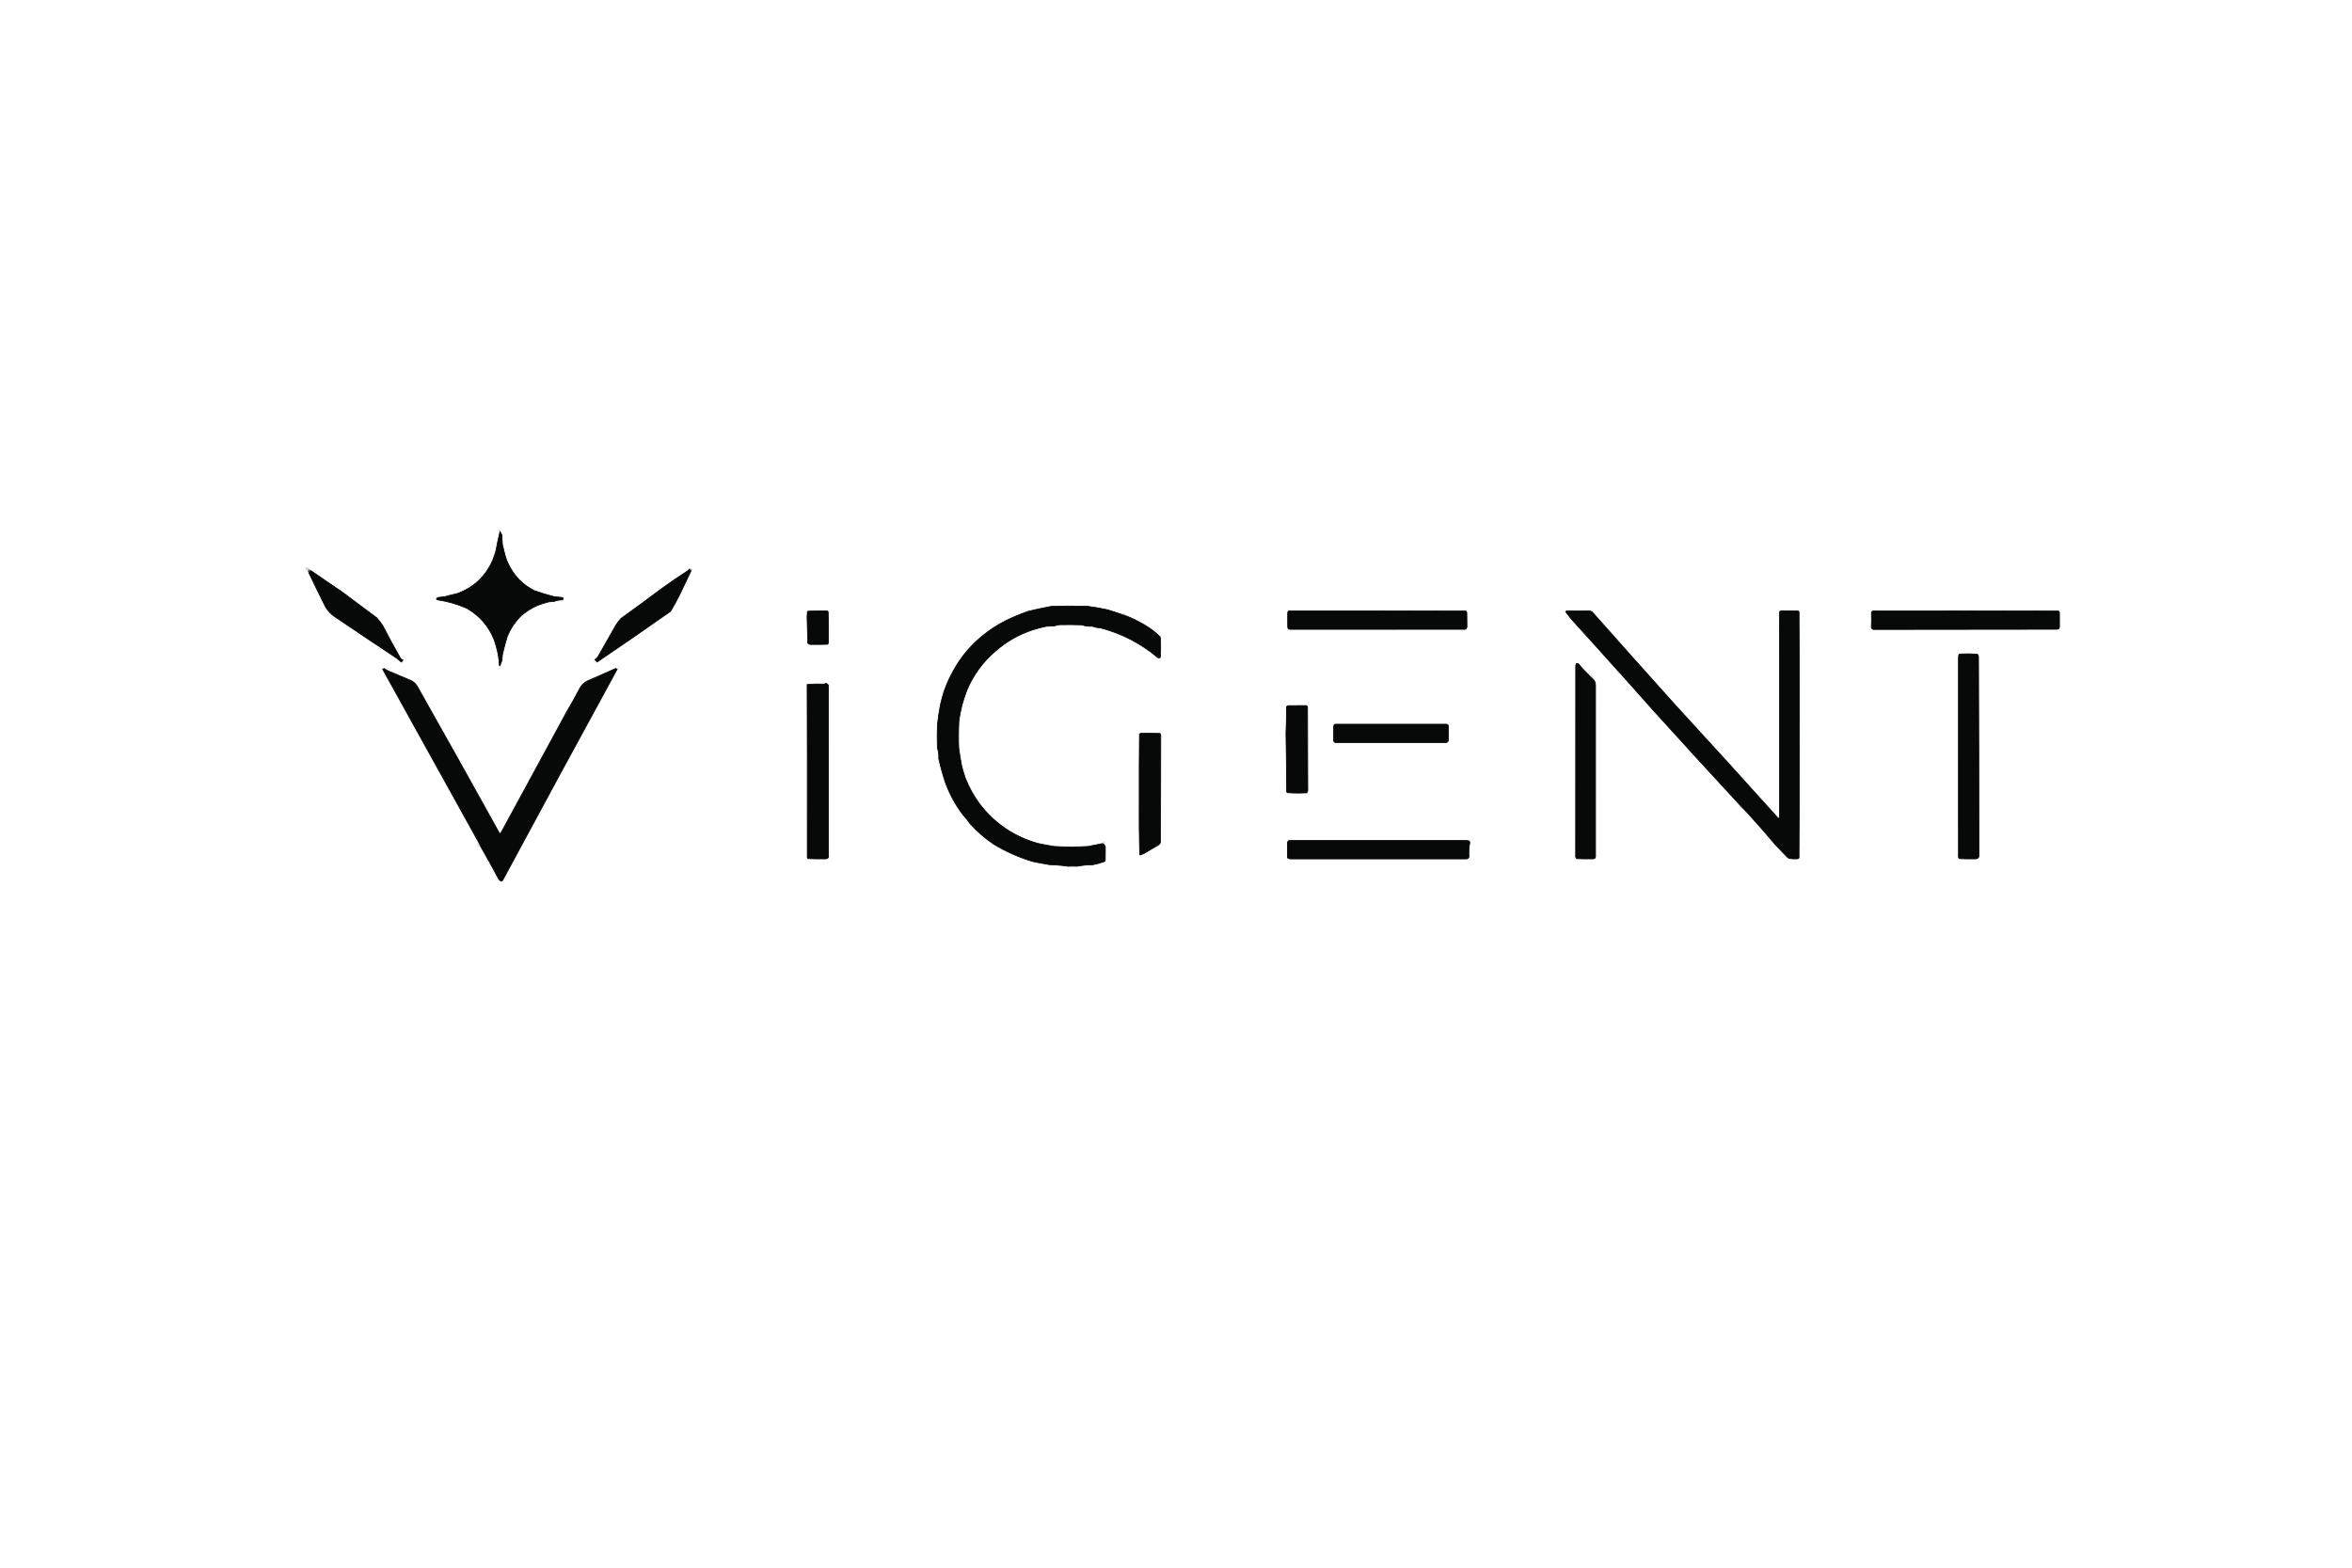
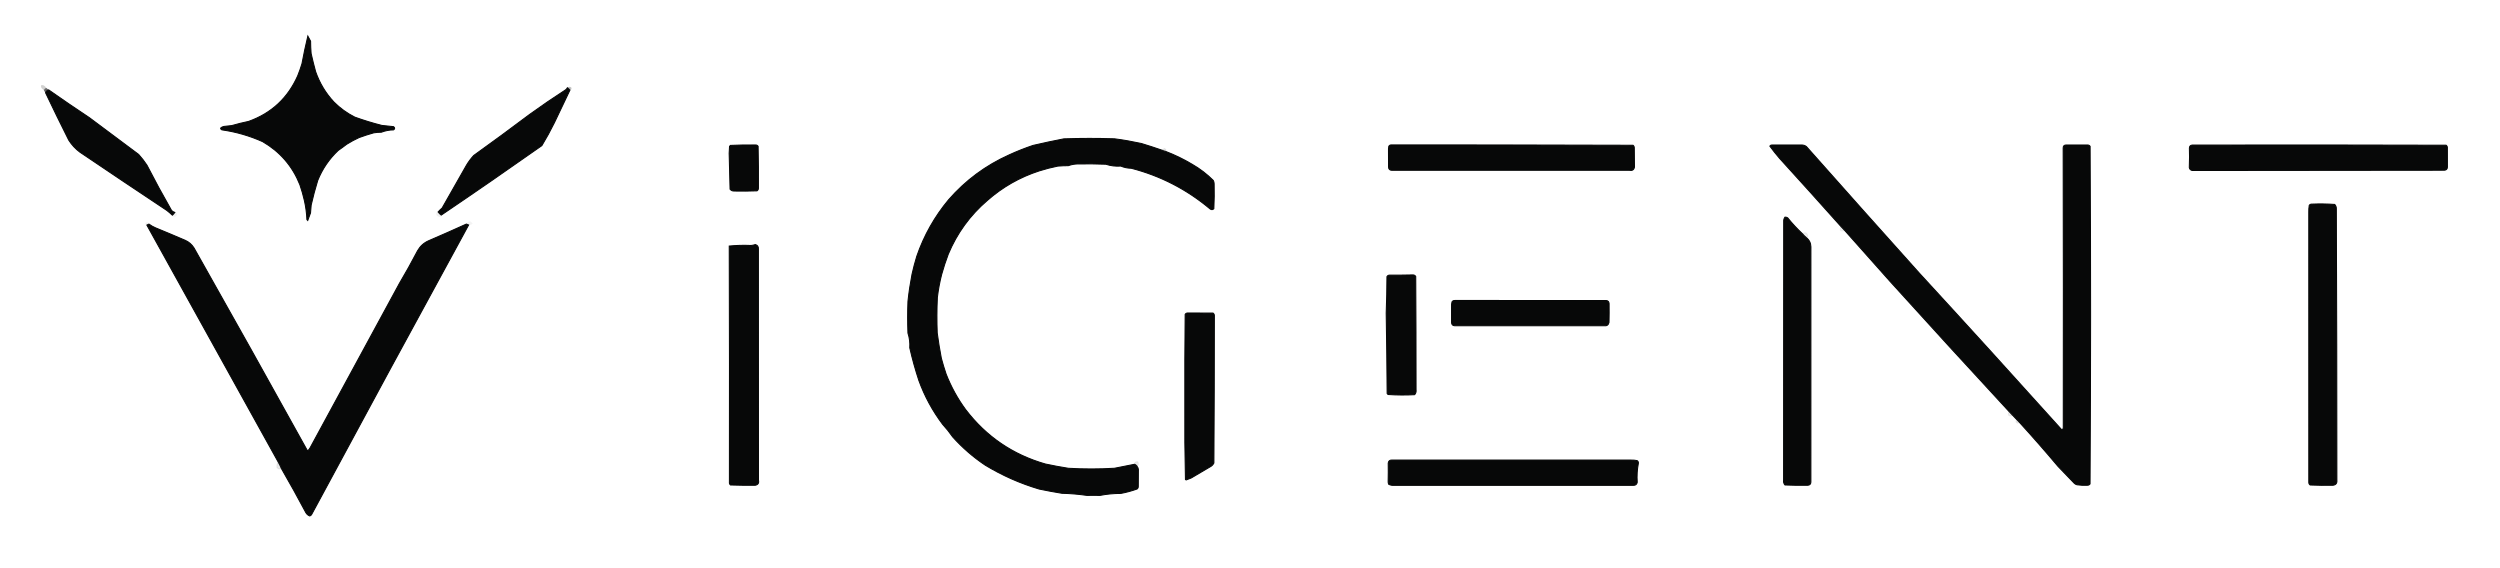
- <svg xmlns="http://www.w3.org/2000/svg" version="1.1" width="1536px" height="1024px" style="shape-rendering:geometricPrecision; text-rendering:geometricPrecision; image-rendering:optimizeQuality; fill-rule:evenodd; clip-rule:evenodd">
+ <svg xmlns="http://www.w3.org/2000/svg" version="1.1" viewBox="180 330 1190 270" preserveAspectRatio="xMidYMid meet" style="shape-rendering:geometricPrecision; text-rendering:geometricPrecision; image-rendering:optimizeQuality; fill-rule:evenodd; clip-rule:evenodd">
  <g>
    <path fill="#050606" fill-opacity="0.988" stroke="#050606" stroke-width="0.5" stroke-opacity="0.988" d="M 285,390.98 C 285.44,390.57 285.96,390.3 286.56,390.19 C 287.81,390.09 289.06,389.95 290.31,389.78 C 292.97,389.01 295.65,388.35 298.35,387.79 C 309.23,383.89 317.02,376.65 321.71,366.08 C 322.47,364.2 323.14,362.28 323.73,360.34 C 324.56,355.9 325.49,351.51 326.53,347.17 C 326.97,347.97 327.41,348.79 327.84,349.61 C 327.85,351.56 327.93,353.51 328.09,355.45 C 328.74,358.34 329.45,361.21 330.23,364.08 C 332.12,369.53 335.03,374.35 338.94,378.56 C 341.87,381.5 345.19,383.91 348.91,385.77 C 353.13,387.29 357.41,388.6 361.76,389.7 C 363.62,389.9 365.48,390.1 367.34,390.29 C 368.02,390.8 368.02,391.31 367.36,391.82 C 365.35,391.84 363.41,392.21 361.53,392.93 C 360.32,392.93 359.11,393.03 357.91,393.22 C 355.57,393.88 353.26,394.62 350.97,395.46 C 348.92,396.39 346.93,397.46 345.03,398.66 C 343.71,399.68 342.36,400.66 340.98,401.61 C 336.68,405.66 333.43,410.43 331.23,415.92 C 330.05,419.78 329.01,423.68 328.12,427.61 C 328.06,428.86 327.96,430.11 327.81,431.36 C 327.39,432.58 326.95,433.77 326.49,434.94 C 326.36,434.8 326.23,434.66 326.09,434.52 C 325.96,431.47 325.56,428.47 324.9,425.51 C 324.32,422.94 323.6,420.42 322.74,417.93 C 319.2,409.06 313.29,402.22 305.02,397.42 C 298.82,394.64 292.35,392.77 285.63,391.81 C 285.25,391.65 285.04,391.38 285,390.98 Z M 450.09,371.77 C 450.54,372.08 450.94,372.46 451.29,372.89 C 448.84,378.04 446.39,383.2 443.92,388.35 C 442.08,392.1 440.08,395.75 437.92,399.31 C 422.06,410.49 406.09,421.52 390.02,432.39 C 389.46,431.96 388.97,431.46 388.54,430.89 C 389.13,430.23 389.77,429.61 390.45,429.03 C 394.34,422.21 398.22,415.39 402.09,408.56 C 403.07,406.92 404.21,405.41 405.5,404.01 C 414.41,397.62 423.25,391.13 432.03,384.52 C 437.68,380.44 443.42,376.51 449.27,372.74 C 449.62,372.47 449.89,372.15 450.09,371.77 Z M 203.18,372.8 C 209.57,377.28 216.01,381.68 222.51,385.99 C 230.35,391.83 238.17,397.67 245.99,403.51 C 247.44,405.11 248.75,406.81 249.94,408.61 C 253.66,415.85 257.55,423 261.58,430.04 C 262.01,430.57 262.56,430.92 263.21,431.11 C 262.88,431.6 262.49,432.04 262.05,432.43 C 261.2,431.62 260.32,430.87 259.4,430.15 C 245.58,420.97 231.81,411.74 218.07,402.45 C 215.92,400.86 214.14,398.94 212.72,396.69 C 208.96,389.21 205.28,381.69 201.68,374.13 C 201.93,373.41 202.44,372.96 203.18,372.8 Z M 733.04,401.47 C 733.6,401.75 734.19,401.95 734.81,402.06 C 739.18,403.73 743.37,405.76 747.39,408.16 C 751.12,410.29 754.5,412.88 757.53,415.9 C 757.8,416.4 757.93,416.93 757.93,417.49 C 758.04,421.45 757.99,425.4 757.79,429.35 C 757.24,429.91 756.64,429.94 755.99,429.44 C 744.95,420.17 732.45,413.72 718.49,410.09 C 716.75,410.06 715.09,409.72 713.5,409.05 C 711.06,409.23 708.69,408.94 706.38,408.17 C 702.09,408.01 697.79,407.96 693.49,408.03 C 691.79,408 690.13,408.27 688.53,408.85 C 686.86,408.86 685.19,408.93 683.52,409.06 C 680.54,409.66 677.6,410.42 674.69,411.34 C 665.46,414.33 657.21,419.03 649.94,425.44 C 641.74,432.48 635.56,440.99 631.39,450.96 C 630.19,454.14 629.13,457.37 628.23,460.63 C 627.31,464.23 626.63,467.87 626.19,471.54 C 625.92,477.19 625.9,482.84 626.12,488.49 C 626.65,492.5 627.3,496.5 628.07,500.48 C 628.74,503.02 629.5,505.54 630.35,508.05 C 632.71,514.1 635.81,519.75 639.66,524.99 C 649.45,537.8 662.1,546.43 677.61,550.87 C 681.24,551.65 684.87,552.32 688.51,552.9 C 695.84,553.33 703.17,553.33 710.5,552.89 C 713.67,552.29 716.84,551.66 720.01,551 C 720.55,551.18 720.96,551.52 721.25,552.01 C 721.61,552.43 721.82,552.91 721.87,553.47 C 721.84,556.14 721.83,558.81 721.82,561.48 C 721.85,562 721.66,562.43 721.26,562.76 C 718.73,563.67 716.14,564.38 713.5,564.87 C 710.14,564.86 706.82,565.18 703.54,565.82 C 701.52,565.75 699.49,565.75 697.47,565.82 C 693.51,565.24 689.53,564.9 685.52,564.81 C 681.88,564.22 678.26,563.55 674.65,562.79 C 665.61,560.11 657.05,556.32 648.97,551.42 C 643.25,547.59 638.1,543.11 633.5,537.99 C 632.03,535.87 630.43,533.87 628.69,531.97 C 623.86,525.55 620.08,518.58 617.35,511.03 C 615.67,505.93 614.23,500.78 613.05,495.56 C 613.21,493.16 612.92,490.81 612.18,488.53 C 611.99,483.5 611.99,478.47 612.19,473.44 C 612.64,469.11 613.29,464.81 614.12,460.54 C 614.76,457.66 615.52,454.8 616.39,451.97 C 619.8,442.07 624.86,433.11 631.55,425.07 C 639.58,415.87 649.17,408.76 660.31,403.75 C 664.03,402.04 667.84,400.53 671.72,399.22 C 676.61,398.08 681.51,397.04 686.41,396.09 C 694.44,395.82 702.47,395.81 710.5,396.07 C 714.79,396.62 719.05,397.37 723.28,398.3 C 726.55,399.29 729.81,400.35 733.04,401.47 Z M 527.08,402.94 C 527.1,401.84 527.17,400.75 527.26,399.66 C 527.4,399.51 527.55,399.36 527.69,399.21 C 531.63,399.02 535.57,398.95 539.52,399 C 540.09,398.96 540.54,399.17 540.86,399.63 C 541.01,406.26 541.06,412.88 541.01,419.51 C 541.03,420.08 540.81,420.52 540.35,420.84 C 536.73,420.98 533.12,421.01 529.49,420.93 C 528.68,420.96 528.02,420.67 527.51,420.06 C 527.4,414.36 527.25,408.65 527.08,402.94 Z M 840.92,402 C 840.87,401.19 840.92,400.38 841.08,399.59 C 841.42,399.11 841.89,398.91 842.47,398.99 C 880.76,398.96 919.04,399.01 957.32,399.14 C 957.75,399.48 957.95,399.93 957.92,400.49 C 957.93,403.5 957.96,406.51 958.01,409.52 C 957.75,410.86 956.92,411.36 955.52,411.05 C 917.83,411.03 880.15,411.03 842.47,411.06 C 841.49,411.02 840.98,410.51 840.95,409.53 C 840.93,407.02 840.93,404.51 840.92,402 Z M 1141.03,530.78 C 1140.77,530.51 1140.51,530.24 1140.25,529.98 C 1139.56,529.21 1138.85,528.46 1138.1,527.74 C 1137.54,527.09 1136.95,526.48 1136.33,525.89 C 1117.32,505.34 1098.43,484.68 1079.65,463.92 C 1072.46,455.86 1065.28,447.8 1058.12,439.72 C 1057.54,439.09 1056.96,438.47 1056.36,437.86 C 1046.66,426.99 1036.91,416.17 1027.1,405.4 C 1025.47,403.52 1023.92,401.57 1022.45,399.56 C 1022.67,399.19 1023,399.01 1023.46,399.03 C 1028.14,399.01 1032.83,399 1037.51,399.01 C 1038.38,399 1039.15,399.25 1039.85,399.76 C 1057.68,419.88 1075.58,439.94 1093.54,459.95 C 1116.33,484.73 1138.96,509.63 1161.44,534.63 C 1161.86,534.42 1162.08,534.07 1162.12,533.58 C 1162.19,489.22 1162.17,444.86 1162.07,400.49 C 1162.04,399.53 1162.51,399.03 1163.47,399.01 C 1166.82,399.02 1170.17,399.02 1173.51,399.01 C 1174.09,398.97 1174.55,399.18 1174.89,399.63 C 1175.21,453.2 1175.2,506.78 1174.86,560.35 C 1174.53,560.8 1174.07,561.01 1173.51,560.98 C 1171.87,561.07 1170.24,560.99 1168.62,560.75 C 1168.16,560.62 1167.75,560.39 1167.4,560.08 C 1164.8,557.36 1162.19,554.65 1159.58,551.95 C 1153.55,544.77 1147.36,537.71 1141.03,530.78 Z M 1222.12,409 C 1222.25,406.17 1222.26,403.35 1222.15,400.52 C 1222.16,399.62 1222.62,399.13 1223.51,399.05 C 1263.79,398.97 1304.07,398.99 1344.35,399.12 C 1344.8,399.46 1345,399.91 1344.95,400.48 C 1344.97,403.49 1344.98,406.5 1344.97,409.51 C 1344.95,410.46 1344.46,410.96 1343.52,411.03 C 1303.49,411.03 1263.47,411.08 1223.45,411.16 C 1222.39,410.87 1221.95,410.15 1222.12,409 Z M 1278.98,431 C 1278.95,429.9 1279.02,428.81 1279.2,427.73 C 1279.51,427.32 1279.93,427.13 1280.45,427.16 C 1284.08,427.01 1287.71,427.06 1291.33,427.31 C 1291.88,427.91 1292.14,428.64 1292.09,429.48 C 1292.27,472.51 1292.35,515.54 1292.35,558.58 C 1292.5,560.01 1291.88,560.81 1290.51,560.98 C 1286.88,561.06 1283.25,561.02 1279.64,560.86 C 1279.18,560.53 1278.96,560.09 1278.99,559.52 C 1279,516.68 1279,473.84 1278.98,431 Z M 1037.93,441.24 C 1038.47,441.88 1039.06,442.47 1039.7,443.02 C 1041.19,444.15 1041.95,445.64 1041.99,447.49 C 1042,484.83 1042,522.17 1041.98,559.51 C 1041.93,560.44 1041.44,560.93 1040.51,560.98 C 1036.88,561.05 1033.26,561.01 1029.64,560.85 C 1029.07,560.19 1028.85,559.41 1028.99,558.52 C 1028.99,517.51 1029,476.5 1029.04,435.49 C 1028.98,434.67 1029.19,433.95 1029.68,433.33 C 1030.13,433.32 1030.55,433.44 1030.93,433.69 C 1033.08,436.37 1035.41,438.88 1037.93,441.24 Z M 249.91,437.14 C 250.24,436.98 250.56,436.82 250.89,436.67 C 251.86,437.38 252.9,437.97 254.01,438.44 C 258.73,440.38 263.44,442.35 268.12,444.37 C 269.9,445.15 271.31,446.37 272.35,448.02 C 290.5,480.16 308.52,512.37 326.4,544.66 C 326.93,544.22 327.36,543.68 327.67,543.06 C 341.7,517.24 355.72,491.42 369.74,465.6 C 369.79,465.49 369.88,465.34 369.98,465.15 C 373.06,459.95 375.99,454.68 378.79,449.32 C 380.01,447.18 381.74,445.61 384,444.61 C 390.02,442.02 396.02,439.37 401.99,436.66 C 402.35,436.81 402.7,436.96 403.06,437.1 C 378,482.97 353.08,528.91 328.31,574.93 C 328.11,575.26 327.83,575.49 327.46,575.61 C 326.66,575.3 326.03,574.77 325.59,574.02 C 321.84,566.95 317.96,559.94 313.95,553.01 C 313.51,551.95 313.01,550.92 312.44,549.93 C 291.57,512.32 270.73,474.72 249.91,437.14 Z M 527.12,447.12 C 530.57,446.78 534.03,446.69 537.5,446.85 C 538.21,446.78 538.9,446.64 539.57,446.41 C 540.58,446.71 541.05,447.39 541,448.47 C 541,485.15 541.01,521.83 541.03,558.52 C 541.35,559.91 540.85,560.73 539.51,560.98 C 535.57,561.03 531.63,560.99 527.7,560.85 C 527.3,560.5 527.13,560.05 527.2,559.51 C 527.27,522.04 527.24,484.58 527.12,447.12 Z M 839.83,479.03 C 840.05,473.24 840.17,467.45 840.19,461.67 C 840.48,461.19 840.92,460.95 841.48,460.95 C 845.17,460.98 848.85,460.95 852.54,460.86 C 853.14,460.85 853.59,461.1 853.89,461.61 C 854,479.57 854.04,497.54 854.04,515.52 C 854.18,516.42 853.95,517.21 853.37,517.87 C 849.15,518.1 844.93,518.07 840.71,517.78 C 840.57,517.62 840.42,517.46 840.28,517.3 C 840.2,504.55 840.04,491.79 839.83,479.03 Z M 870.94,476 C 870.89,475.21 870.96,474.44 871.16,473.67 C 871.48,473.21 871.93,473 872.5,473.03 C 896.5,473.01 920.5,473.01 944.5,473.04 C 945.41,473.11 945.88,473.6 945.93,474.51 C 945.97,477.5 945.96,480.48 945.89,483.47 C 945.61,484.7 944.82,485.24 943.52,485.06 C 919.84,485.07 896.15,485.07 872.47,485.06 C 871.49,485.02 870.98,484.51 870.94,483.53 C 870.96,481.02 870.96,478.51 870.94,476 Z M 743.98,523 C 743.93,508.54 743.98,494.08 744.14,479.63 C 744.46,479.16 744.9,478.94 745.48,478.98 C 749.46,478.97 753.44,478.98 757.42,479.02 C 757.89,479.38 758.1,479.85 758.04,480.45 C 758.04,503.77 757.96,527.09 757.81,550.4 C 757.4,551.23 756.77,551.85 755.94,552.26 C 752.94,553.99 749.96,555.74 747,557.53 C 746.21,557.87 745.41,558.19 744.6,558.46 C 744.49,558.39 744.38,558.31 744.27,558.23 C 743.99,546.5 743.89,534.75 743.98,523 Z M 840.76,559.16 C 840.83,556.25 840.84,553.35 840.79,550.45 C 840.92,549.46 841.48,548.97 842.48,548.98 C 880.49,549 918.5,549.01 956.5,549 C 957.44,548.97 958.37,549.06 959.28,549.26 C 959.72,549.54 959.92,549.95 959.87,550.47 C 959.29,553.47 959.11,556.51 959.32,559.58 C 959.13,560.56 958.53,561.04 957.52,561.02 C 919.51,561.01 881.5,561 843.49,561.02 C 842.6,561.09 841.77,560.92 841,560.5 C 840.81,560.07 840.73,559.63 840.76,559.16 Z" />
  </g>
  <g>
    <path fill="#4c4c4a" fill-opacity="0.255" d="M 202.09,371.89 C 201.4,371.98 201.01,372.37 200.92,373.06 C 200.5,372.66 200.1,372.26 199.7,371.84 C 199.22,370.59 199.61,370.2 200.87,370.68 C 201.37,370.99 201.77,371.4 202.09,371.89 Z" />
  </g>
  <g>
    <path fill="#353636" fill-opacity="0.078" stroke="#353636" stroke-width="0.5" stroke-opacity="0.078" d="M 1037.93,441.24 C 1039.32,440.4 1040.17,440.78 1040.49,442.4 C 1040.37,442.77 1040.11,442.98 1039.7,443.02 C 1039.06,442.47 1038.47,441.88 1037.93,441.24 Z" />
  </g>
  <g>
    <path fill="#434443" fill-opacity="0.329" d="M 451.29,372.89 C 450.94,372.46 450.54,372.08 450.09,371.77 C 450.69,371.18 451.31,371.15 451.96,371.66 C 452.17,372.33 451.95,372.74 451.29,372.89 Z" />
  </g>
  <g>
    <path fill="#1e1d1e" fill-opacity="0.675" d="M 202.09,371.89 C 202.46,372.19 202.82,372.5 203.18,372.8 C 202.44,372.96 201.93,373.41 201.68,374.13 C 201.37,373.81 201.12,373.46 200.92,373.06 C 201.01,372.37 201.4,371.98 202.09,371.89 Z" />
  </g>
  <g>
    <path fill="#3a3839" fill-opacity="0.11" stroke="#3a3839" stroke-width="0.5" stroke-opacity="0.11" d="M 734.81,402.06 C 734.19,401.95 733.6,401.75 733.04,401.47 C 733.41,401.15 733.83,400.9 734.29,400.73 C 734.92,400.97 735.1,401.41 734.81,402.06 Z" />
  </g>
  <g>
    <path fill="#454545" fill-opacity="0.059" stroke="#454545" stroke-width="0.5" stroke-opacity="0.059" d="M 388.54,430.89 C 388.97,431.46 389.46,431.96 390.02,432.39 C 389.96,432.75 389.74,432.96 389.37,433.02 C 388.79,433.02 388.33,432.78 387.98,432.32 C 387.68,431.65 387.86,431.18 388.54,430.89 Z" />
  </g>
  <g>
    <path fill="#3d3e3c" fill-opacity="0.071" stroke="#3d3e3c" stroke-width="0.5" stroke-opacity="0.071" d="M 1056.36,437.86 C 1056.96,438.47 1057.54,439.09 1058.12,439.72 C 1056.09,440.36 1055.51,439.74 1056.36,437.86 Z" />
  </g>
  <g>
    <path fill="#3c3f3f" fill-opacity="0.086" stroke="#3c3f3f" stroke-width="0.5" stroke-opacity="0.086" d="M 1136.33,525.89 C 1136.95,526.48 1137.54,527.09 1138.1,527.74 C 1136.16,528.35 1135.57,527.73 1136.33,525.89 Z" />
  </g>
  <g>
    <path fill="#363739" fill-opacity="0.094" stroke="#363739" stroke-width="0.5" stroke-opacity="0.094" d="M 1140.25,529.98 C 1140.51,530.24 1140.77,530.51 1141.03,530.78 C 1140.94,531.13 1140.73,531.36 1140.4,531.45 C 1139.38,530.92 1139.33,530.43 1140.25,529.98 Z" />
  </g>
  <g>
    <path fill="#474847" fill-opacity="0.067" d="M 250.89,436.67 C 250.56,436.82 250.24,436.98 249.91,437.14 C 249.44,437.07 249.16,436.81 249.07,436.35 C 249.39,435.89 249.83,435.73 250.39,435.89 C 250.75,436.04 250.92,436.3 250.89,436.67 Z" />
  </g>
  <g>
    <path fill="#3c3d3f" fill-opacity="0.102" stroke="#3c3d3f" stroke-width="0.5" stroke-opacity="0.102" d="M 312.44,549.93 C 313.01,550.92 313.51,551.95 313.95,553.01 C 313.08,553.41 312.36,553.23 311.82,552.48 C 311.73,551.56 311.94,550.71 312.44,549.93 Z M 721.25,552.01 C 720.96,551.52 720.55,551.18 720.01,551 C 720.13,550.09 720.64,549.69 721.53,549.8 C 722.03,550.59 721.93,551.32 721.25,552.01 Z" />
  </g>
  <g>
    <path fill="#414241" fill-opacity="0.059" d="M 263.21,431.11 C 263.65,431.05 263.95,431.22 264.14,431.63 C 264.27,432.3 264.04,432.8 263.44,433.14 C 262.69,433.39 262.23,433.16 262.05,432.43 C 262.49,432.04 262.88,431.6 263.21,431.11 Z M 403.06,437.1 C 402.7,436.96 402.35,436.81 401.99,436.66 C 402.99,434.98 403.99,434.94 404.99,436.52 C 404.42,436.93 403.78,437.12 403.06,437.1 Z" />
  </g>
</svg>
